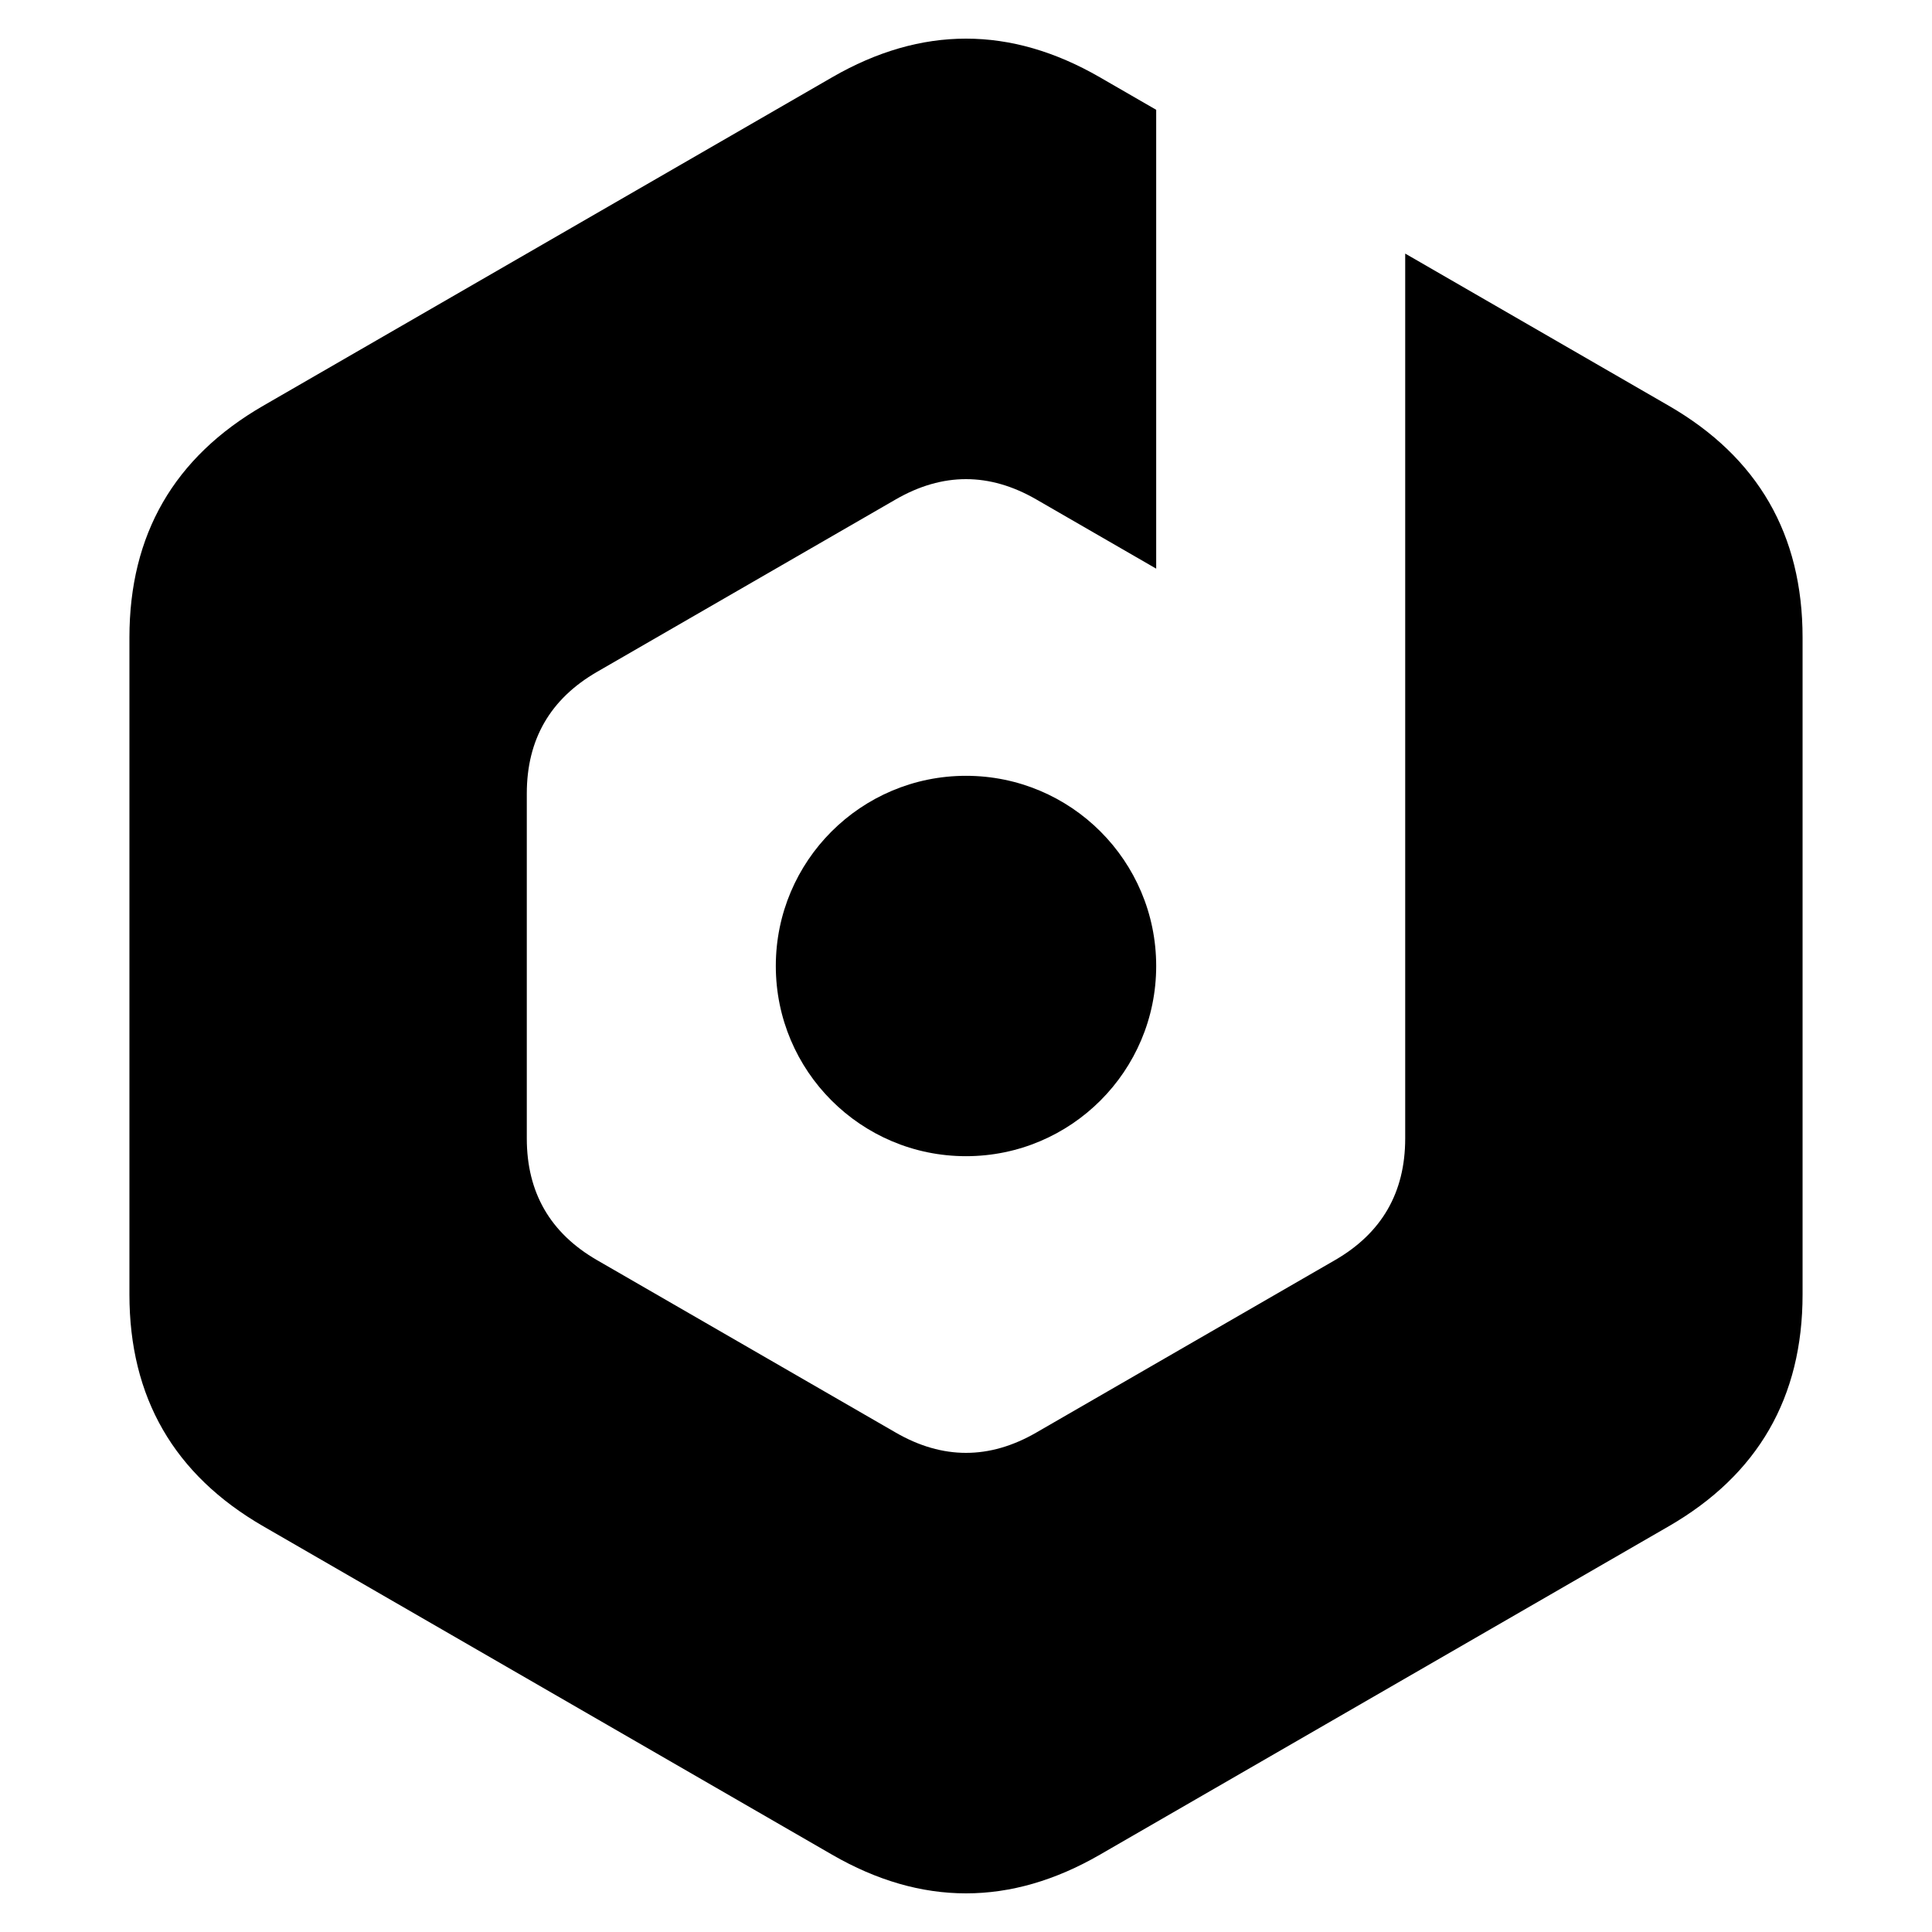
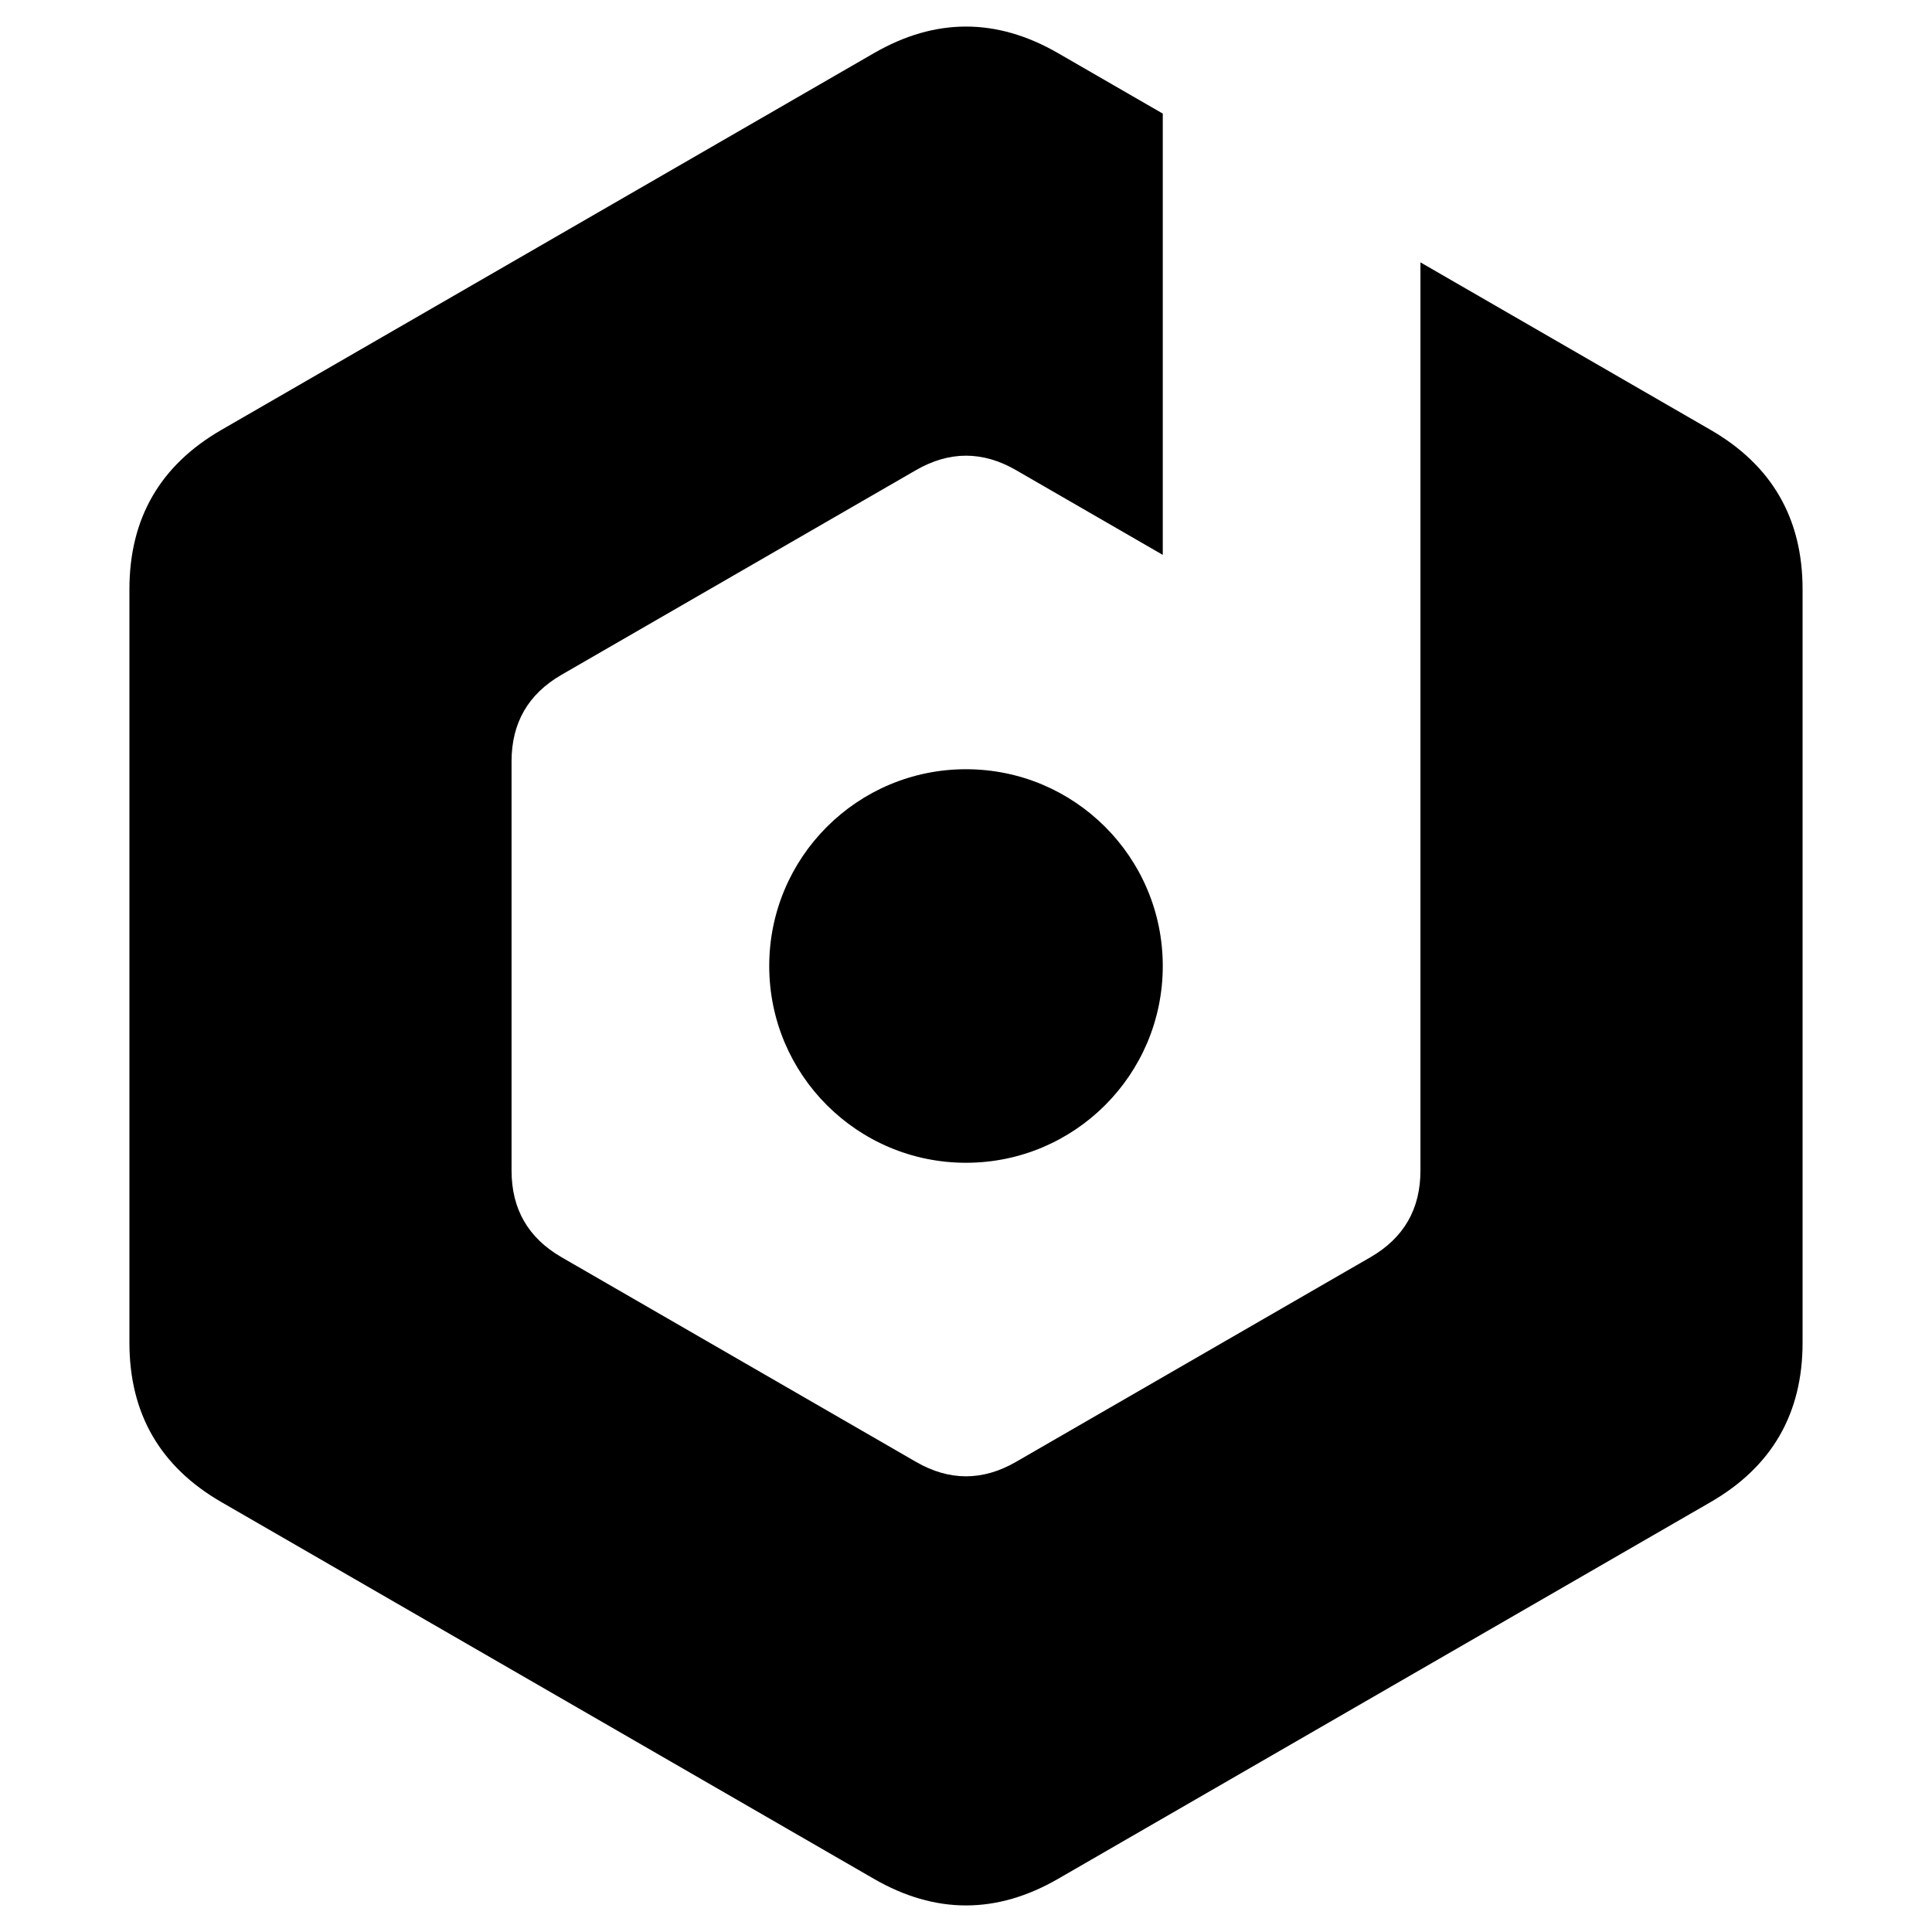
<svg xmlns="http://www.w3.org/2000/svg" viewBox="0 0 100 100">
-   <path fill="#000" d="M 43.072 4         Q 50 0 56.928 4         L 59.844 5.683         L 59.844 29.433         L 53.637 25.85         Q 50 23.75 46.363 25.85         L 30.904 34.775         Q 27.267 36.875 27.267 41.075         L 27.267 58.925         Q 27.267 63.125 30.904 65.225         L 46.363 74.15         Q 50 76.25 53.637 74.15         L 69.096 65.225         Q 72.733 63.125 72.733 58.925         L 72.733 13.125         L 86.373 21         Q 93.301 25 93.301 33         L 93.301 67         Q 93.301 75 86.373 79         L 56.928 96         Q 50 100 43.072 96         L 13.627 79         Q 6.699 75 6.699 67         L 6.699 33         Q 6.699 25 13.627 21         Z" />
-   <circle cx="50" cy="50" r="9.844" fill="#000" />
+   <path fill="#000" d="M 45.237 2.75         Q 50 0 54.763 2.75         L 60.185 5.88         L 60.185 28.72         L 52.587 24.333         Q 50 22.84 47.413 24.333         L 29.066 34.926         Q 26.478 36.42 26.478 39.407         L 26.478 60.593         Q 26.478 63.58 29.066 65.074         L 47.413 75.667         Q 50 77.16 52.587 75.667         L 70.934 65.074         Q 73.522 63.58 73.522 60.593         L 73.522 13.58         L 88.538 22.25         Q 93.301 25 93.301 30.5         L 93.301 69.5         Q 93.301 75 88.538 77.75         L 54.763 97.25         Q 50 100 45.237 97.25         L 11.462 77.75         Q 6.699 75 6.699 69.5         L 6.699 30.5         Q 6.699 25 11.462 22.25         Z" />
+   <circle cx="50" cy="50" r="10.185" fill="#000" />
</svg>
